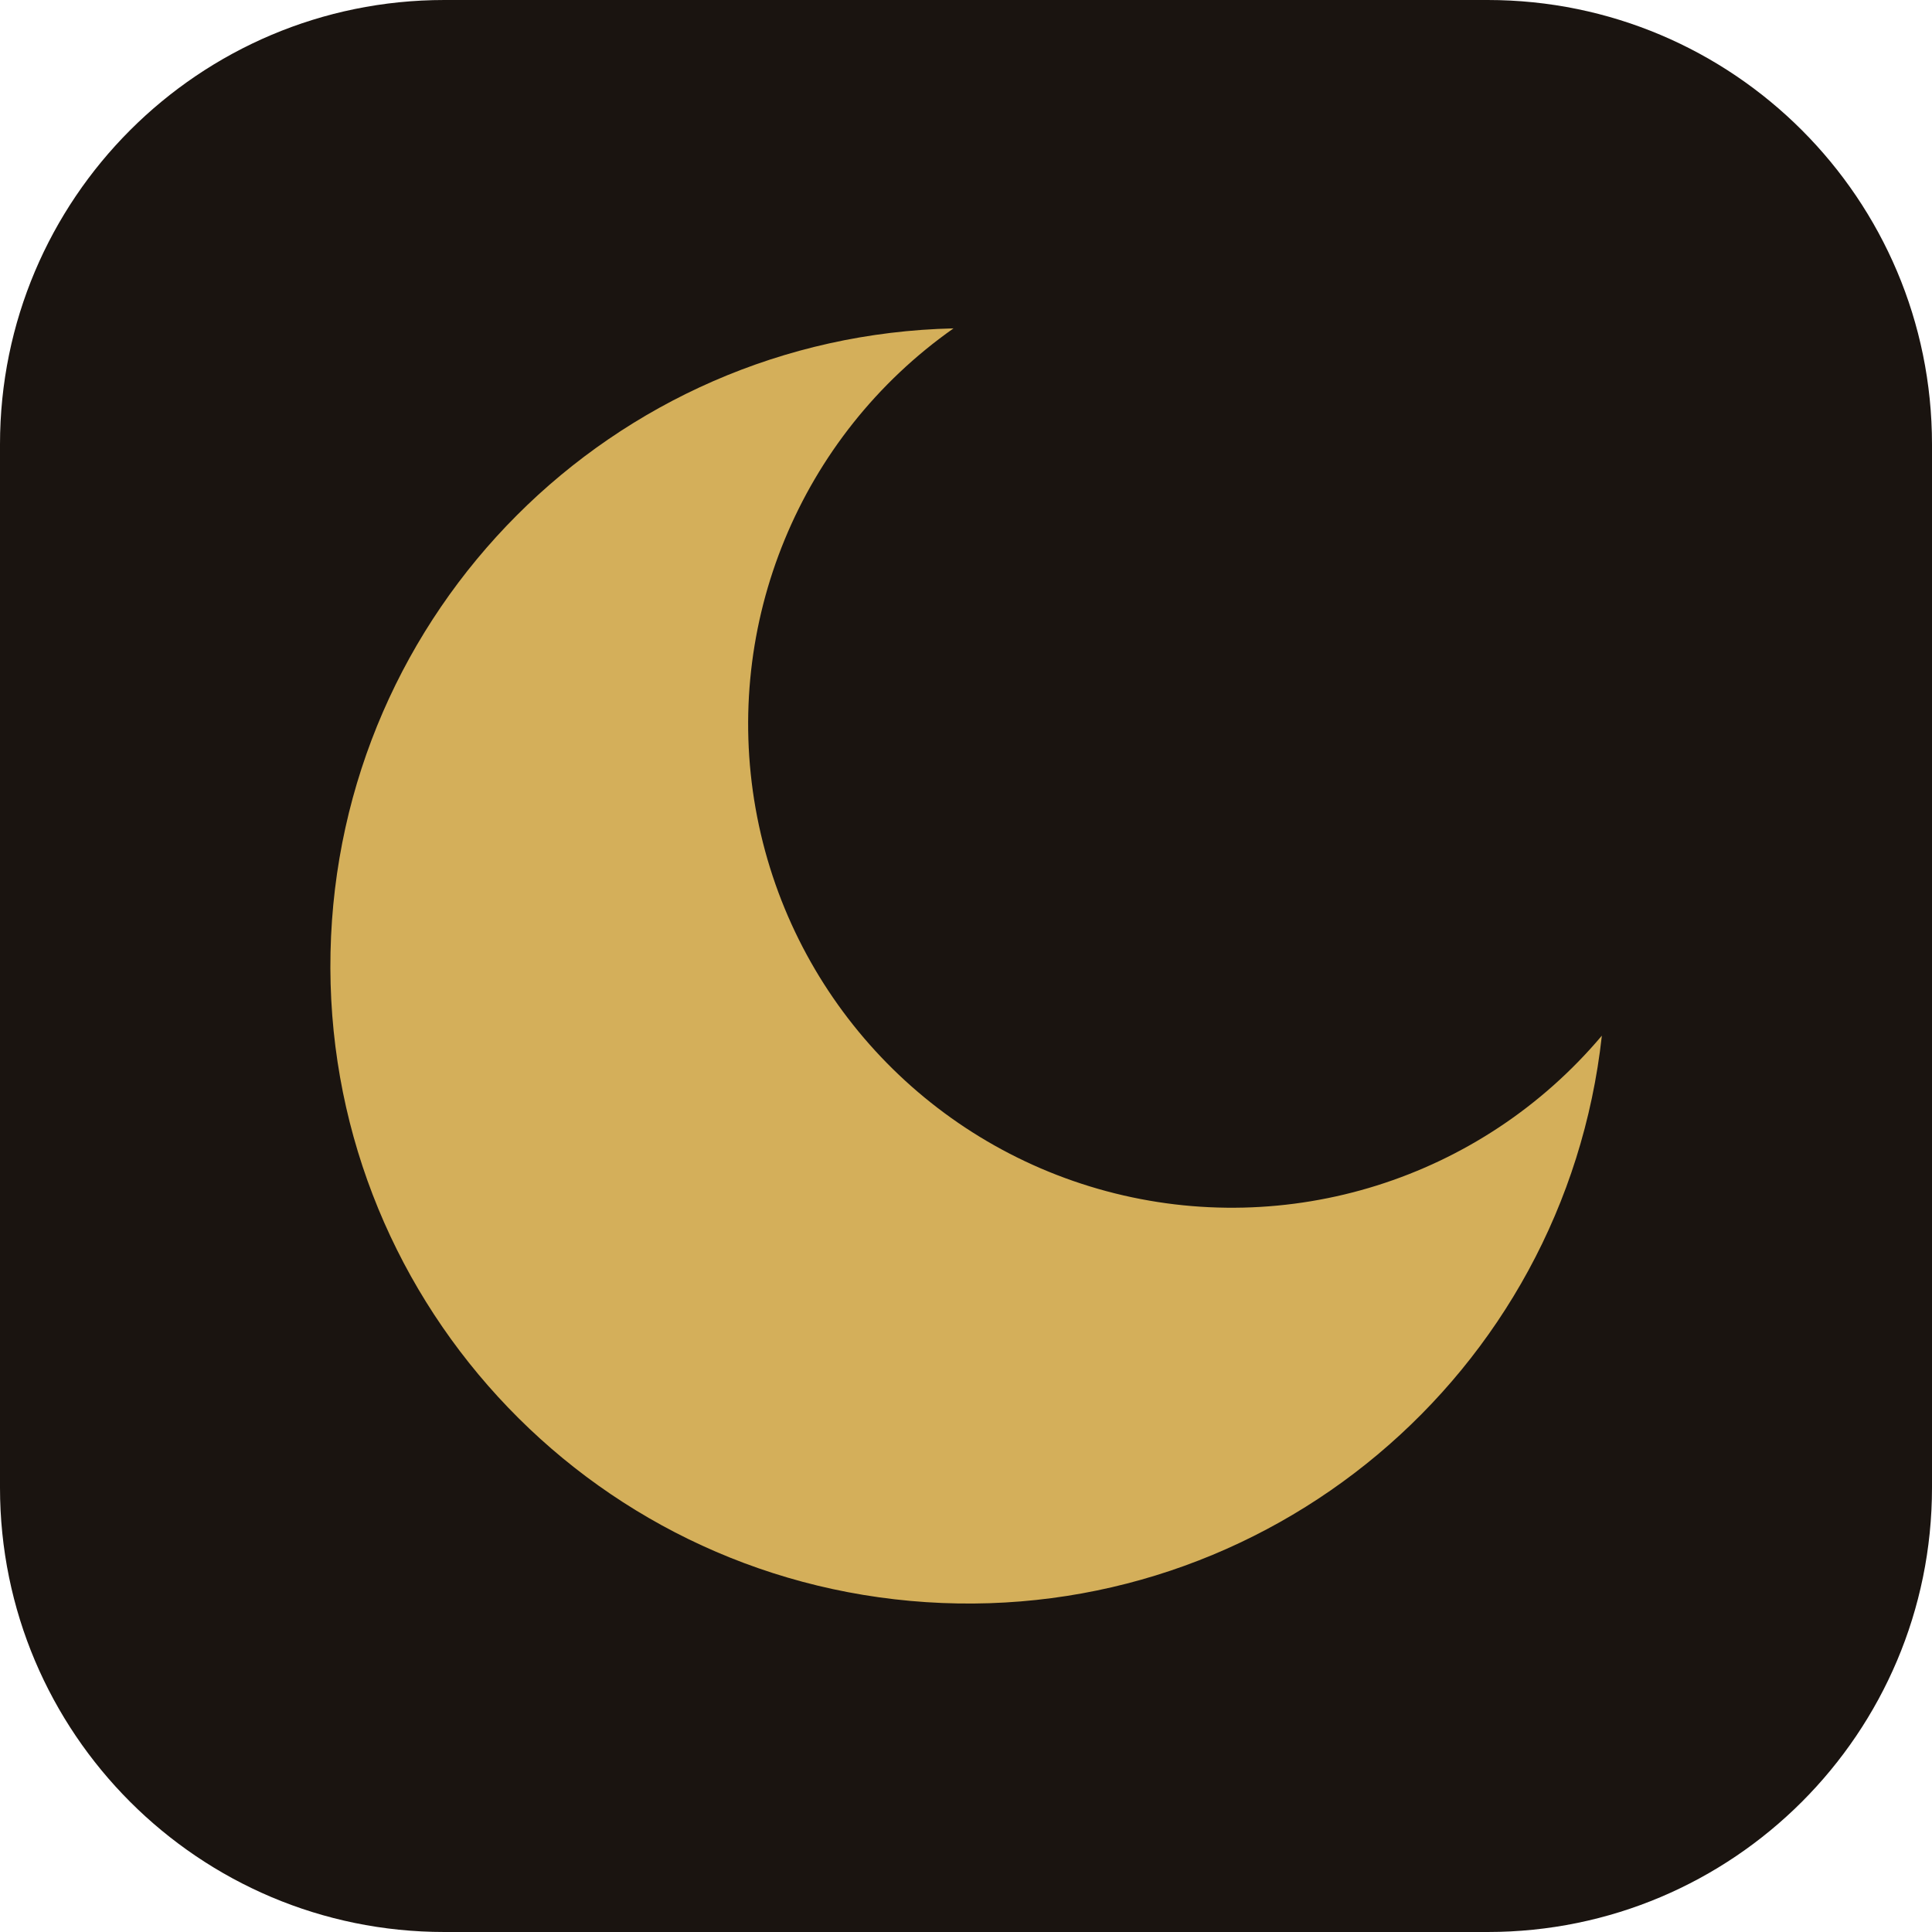
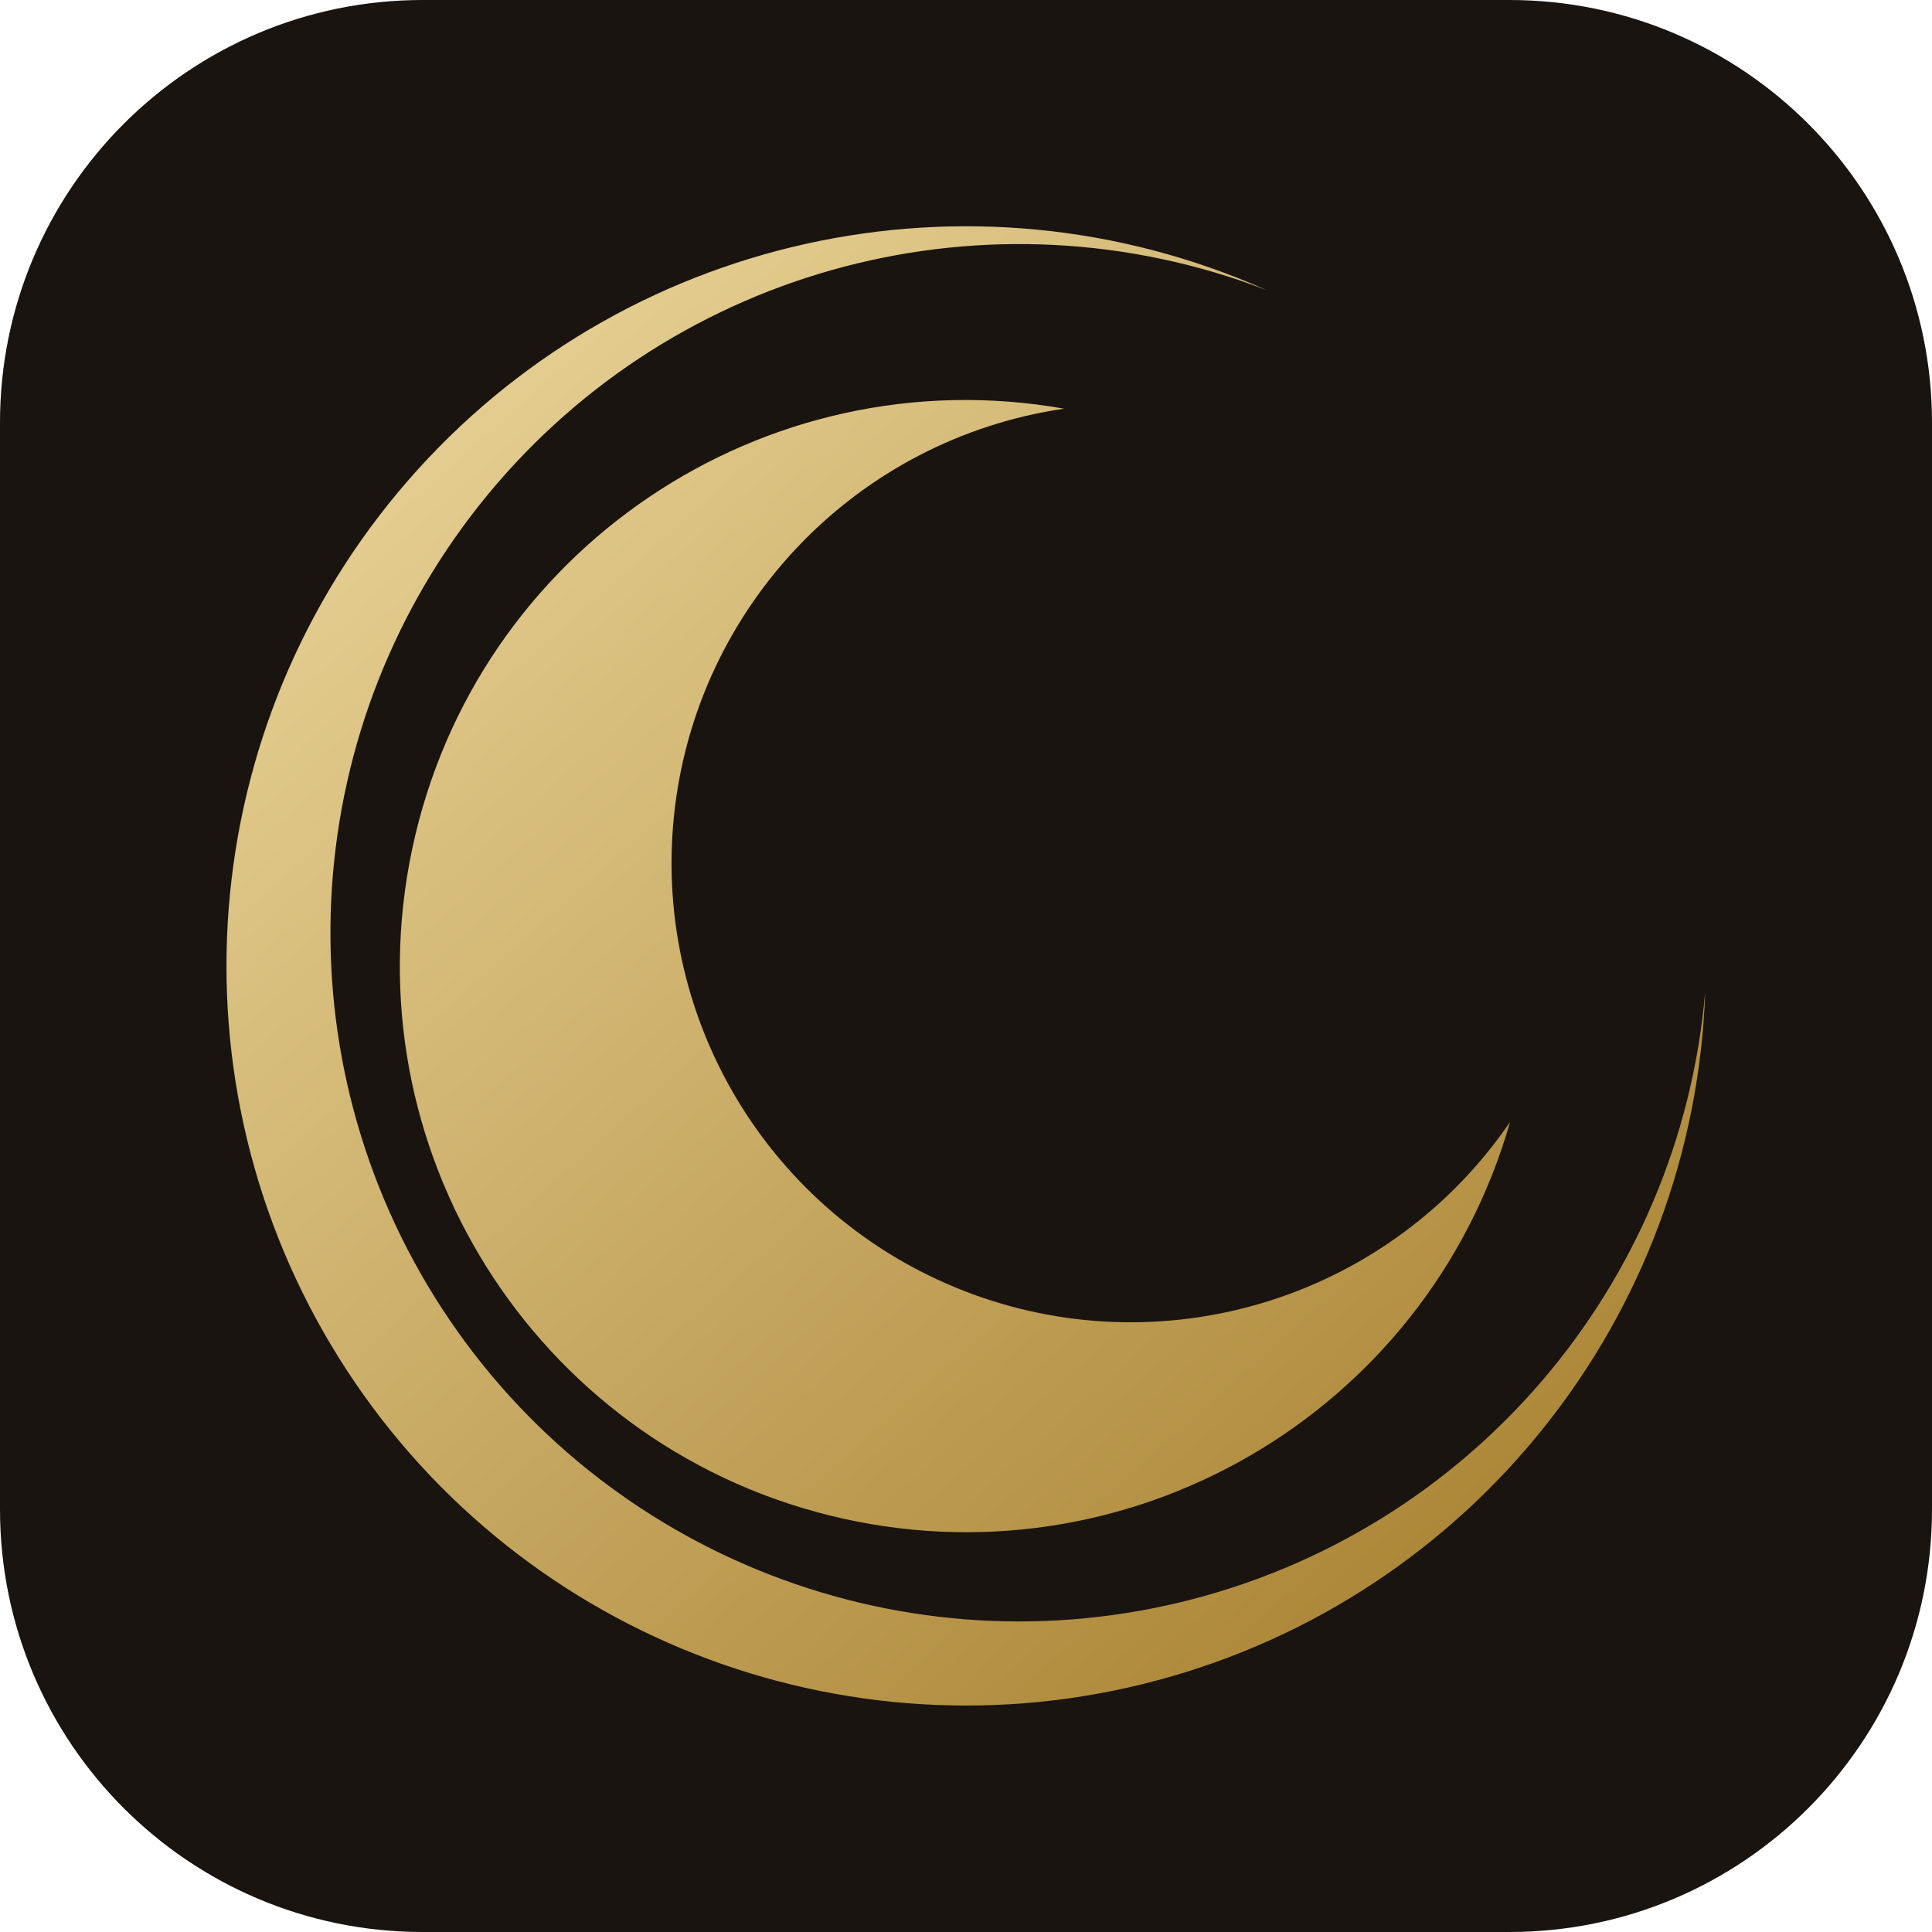
- <svg xmlns="http://www.w3.org/2000/svg" viewBox="0 0 200.00 200.00" width="200" height="200" role="img" aria-label="ماهرو">
+ <svg xmlns="http://www.w3.org/2000/svg" viewBox="0 0 512 512" width="512" height="512" role="img" aria-labelledby="title">
  <defs>
-     <linearGradient id="mahru-gold" x1="0" y1="0" x2="1" y2="1">
+     <linearGradient id="mahru-gold" gradientUnits="userSpaceOnUse" x1="90" y1="70" x2="420" y2="440">
      <stop offset="0" stop-color="#EBD69B" />
-       <stop offset="0.55" stop-color="#C9A24B" />
      <stop offset="1" stop-color="#A67F2E" />
    </linearGradient>
  </defs>
-   <rect width="200" height="200" rx="46" fill="#1A1410" />
-   <g transform="translate(-13.600 -18.376) scale(1.1381)">
-     <path d="M98.680 46.015 A58.000 58.000 0 1 0 157.652 110.347 A44.000 44.000 0 1 1 98.680 46.015 Z" fill="#D4AF5A" />
+   <rect id="background" width="512" height="512" rx="112" fill="#1A1410" />
+   <g id="crescent" fill="url(#mahru-gold)">
+     <path id="crescent-outer" d="M335.7 76.9A196 196 0 1 0 451.9 262.8A182.5 182.5 0 1 1 335.7 76.9Z" />
+     <path id="crescent-inner" d="M282 108.3A150 150 0 1 0 400.2 297.3A121.7 121.7 0 1 1 282 108.3Z" />
  </g>
</svg>
